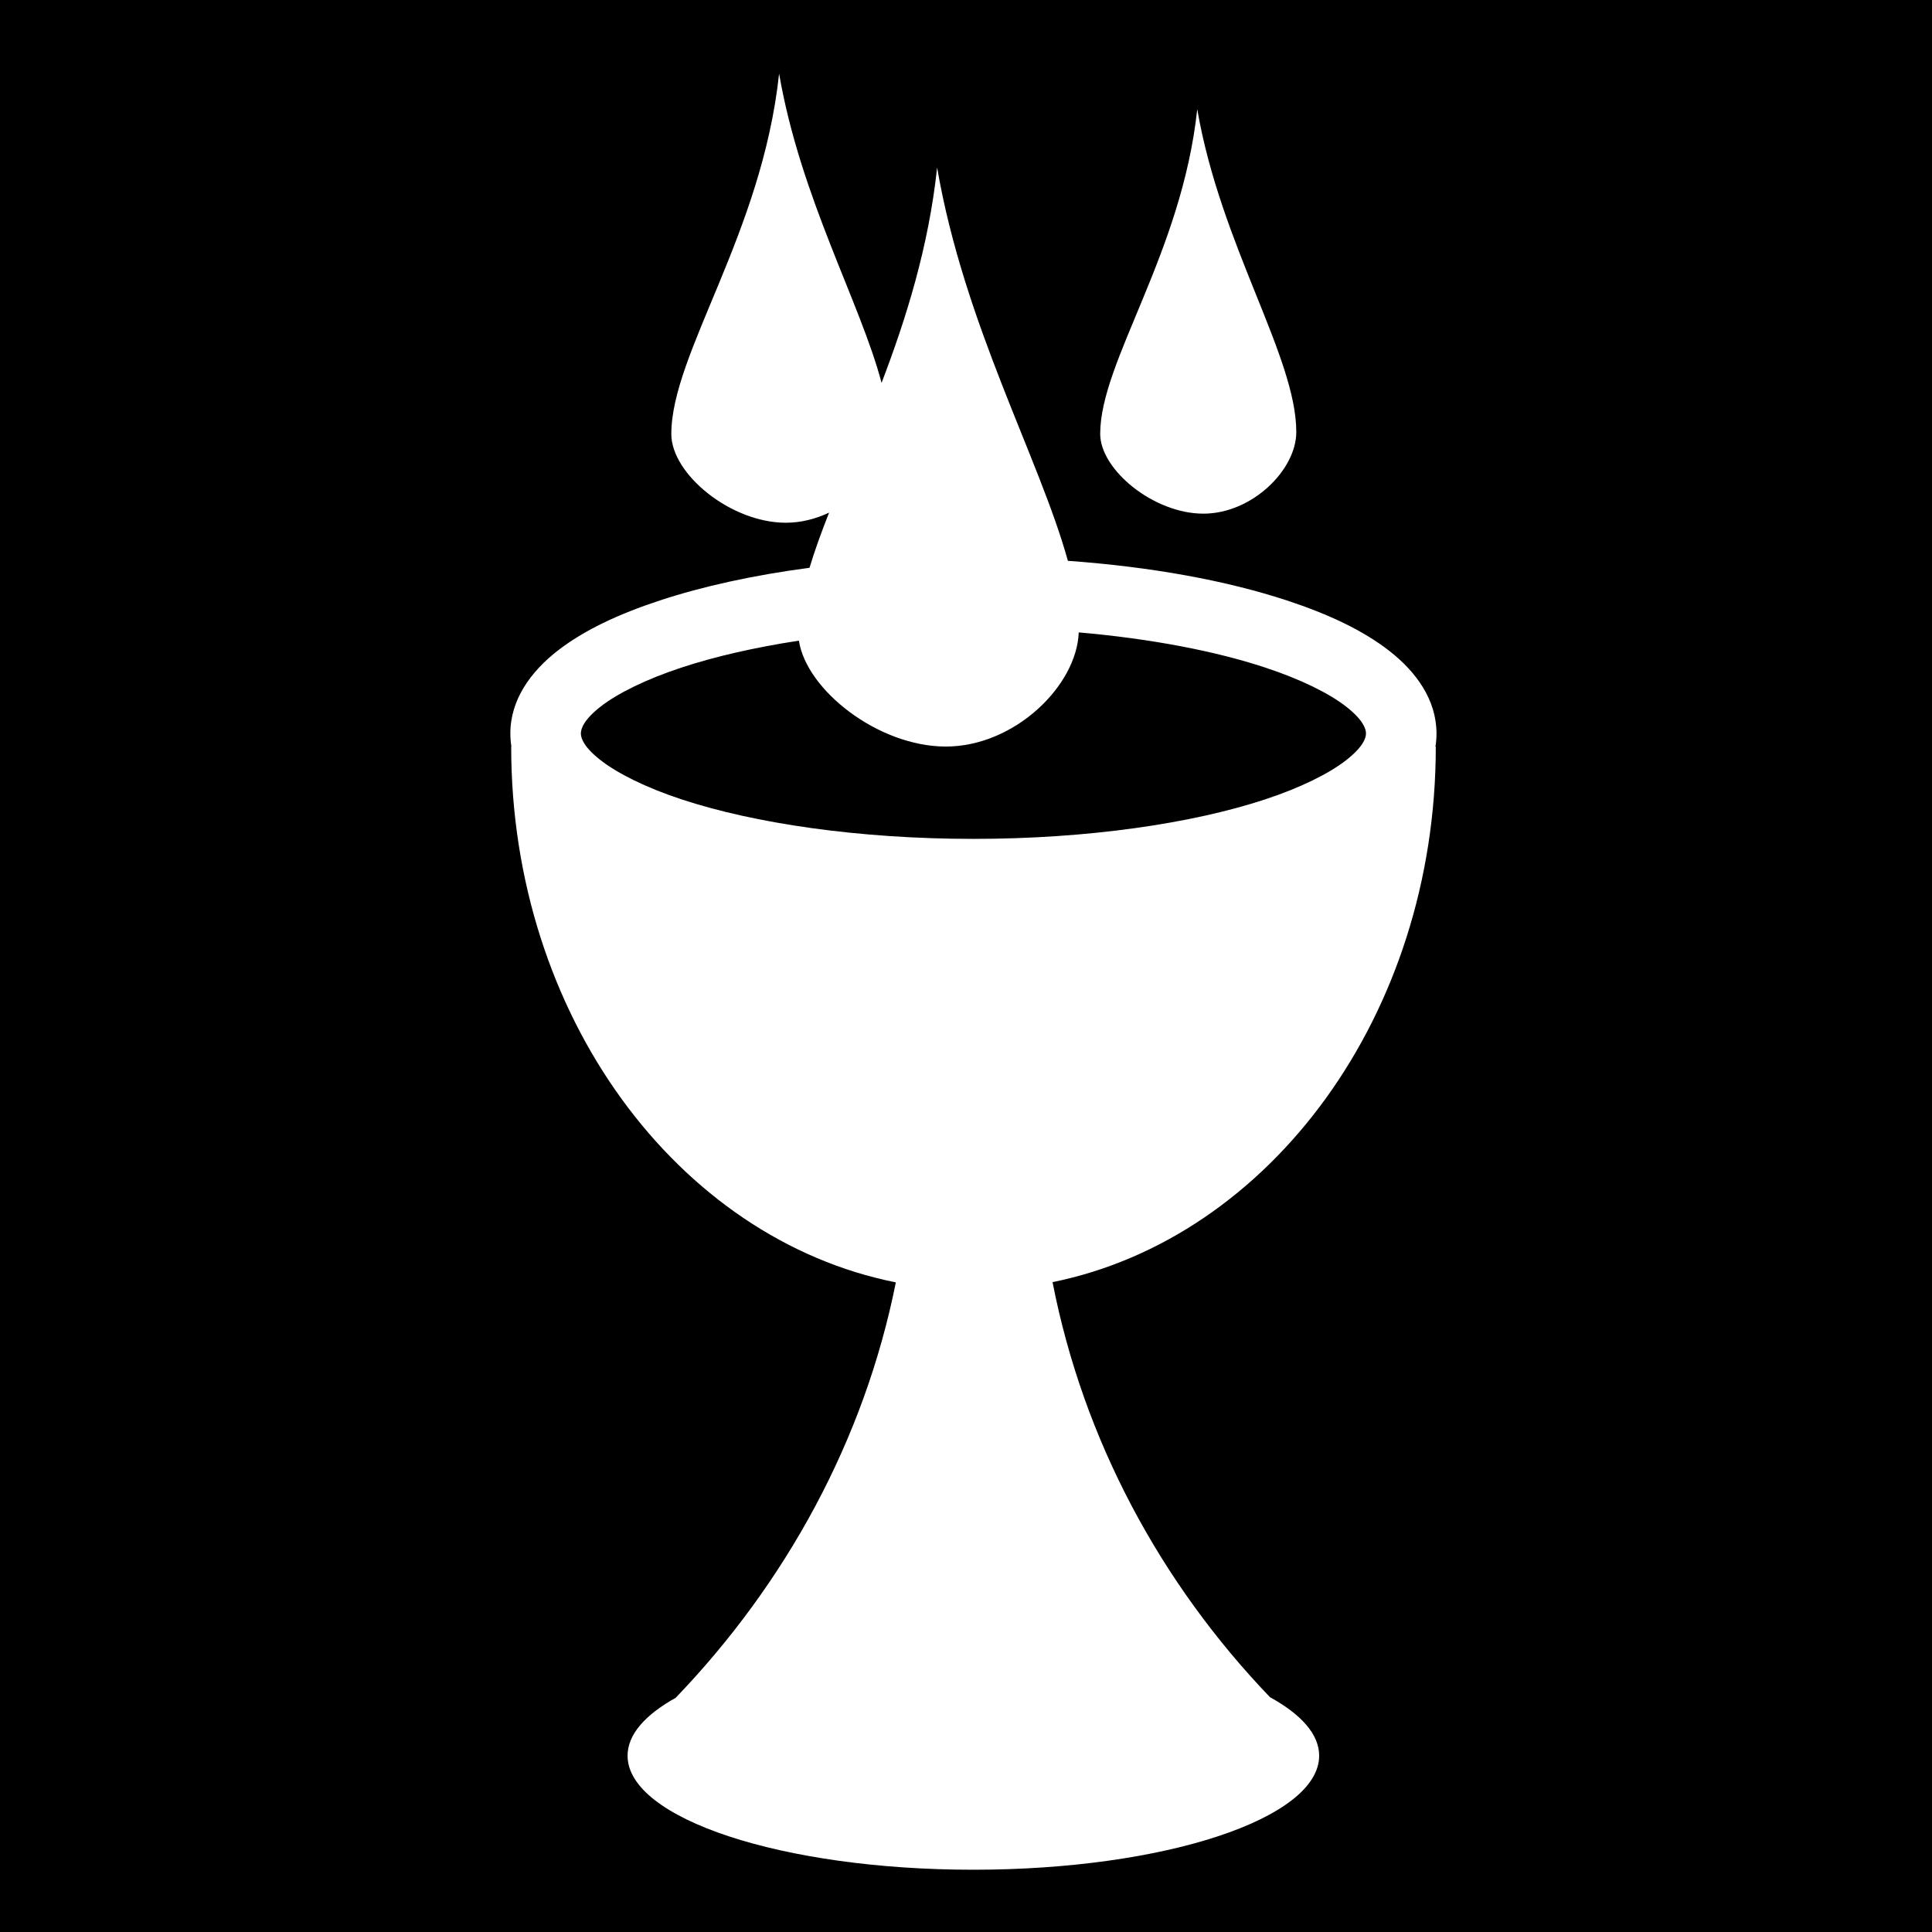
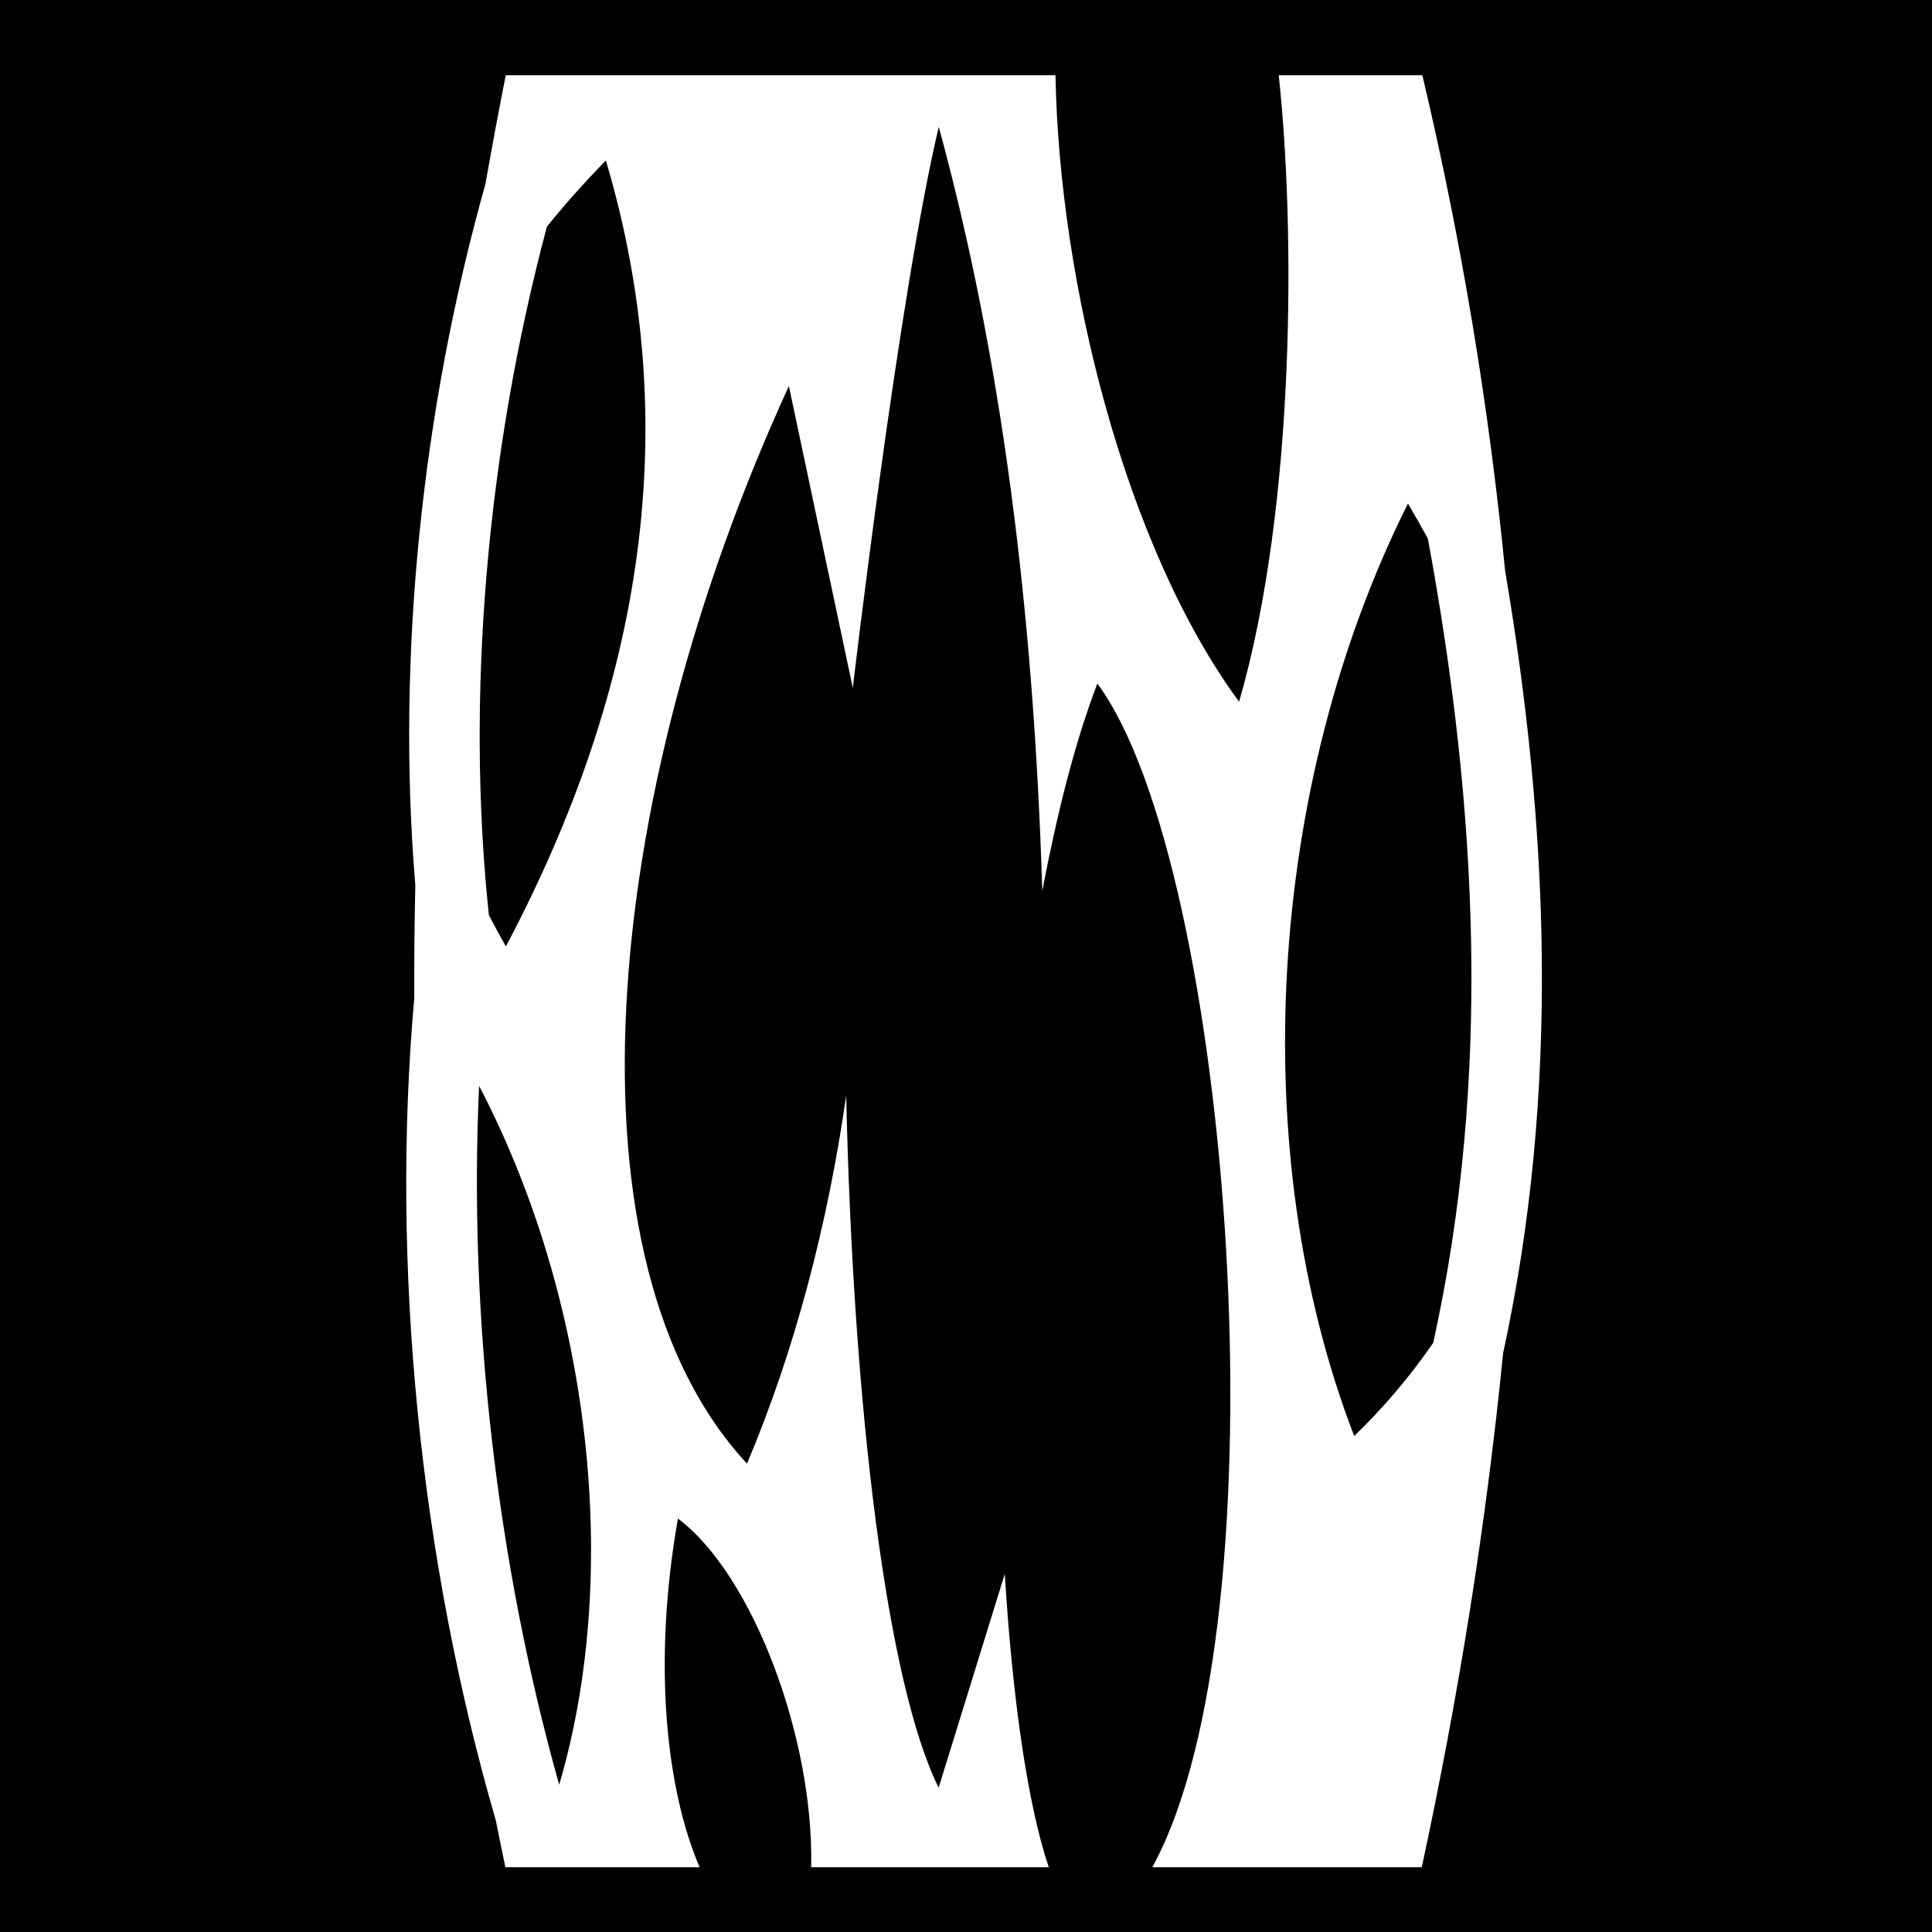
<svg xmlns="http://www.w3.org/2000/svg" viewBox="0 0 512 512">
  <path d="M0 0h512v512H0z" fill="#000" opacity="1" />
-   <path d="M206.47 19.5c-4.53 42.503-28.564 74.22-28.564 95.53.004 10.575 15.696 23.5 30.344 23.5 4.005 0 7.924-.994 11.47-2.686-2.032 5.148-3.804 10.014-5.19 14.625-14.796 1.954-28.22 4.893-39.655 8.655-10.928 3.596-20.086 7.868-27.125 13.344-7.04 5.474-12.5 12.918-12.5 21.905 0 1.2.096 2.357.28 3.5h-.06c0 71.244 44.097 130.45 101.936 141.97-8.37 41.925-29.252 79.813-58.344 110.092-8.084 4.503-12.75 9.735-12.75 15.344 0 16.683 41.04 30.22 91.625 30.22s91.657-13.537 91.657-30.22c0-5.672-4.772-10.962-13.03-15.5-29.02-30.266-49.46-68.122-57.627-110C336.594 328.085 380.5 268.967 380.5 197.876h-.094c.187-1.143.28-2.3.28-3.5.002-8.987-5.49-16.43-12.53-21.906-7.04-5.477-16.196-9.75-27.125-13.345-16.012-5.27-35.905-8.914-58.03-10.5-7.514-27.144-27.472-62.53-34.656-104.22-2.246 21.072-8.228 40.076-14.72 57.064-5.578-21.2-21.483-49.06-27.155-81.97zm110.81 9.438c-4.078 38.274-25.717 66.84-25.717 86.03 0 9.523 14.153 21.157 27.343 21.157 12.9 0 24.626-11.597 24.625-21.625 0-19.986-20.012-49.374-26.25-85.563zm-31.405 138.656c19.192 1.662 36.208 4.97 49.313 9.28 9.588 3.156 17.065 6.895 21.5 10.345 4.434 3.45 5.312 5.84 5.312 7.155 0 1.314-.877 3.675-5.313 7.125-4.435 3.45-11.91 7.22-21.5 10.375-19.176 6.31-46.743 10.438-77.218 10.438-30.477 0-58.075-4.128-77.25-10.438-9.59-3.155-17.066-6.925-21.5-10.375-4.436-3.45-5.282-5.81-5.282-7.125 0-1.314.846-3.706 5.28-7.156 4.436-3.45 11.913-7.19 21.5-10.345 8.754-2.88 19.266-5.3 31-7.094 2 13.153 21.07 28.064 38.938 28.064 18.173 0 34.696-16.06 35.22-30.25z" fill="#fff" />
+   <path d="M134.03 19.938c-1.902 9.598-3.692 19.185-5.374 28.78-17.01 60.474-23.59 125.95-18.594 185.844-.226 10.01-.312 20.024-.28 30.032C103.523 335 111.15 412.7 131.405 482.47c.817 4.12 1.668 8.252 2.53 12.374h51.47c-8.876-20.718-12.494-54.164-5.75-92.406 19.663 14.656 36.074 57.923 35.313 92.406h62.968c-5.56-16.518-9.622-44.473-11.657-77.75l-17.53 56.656c-13.64-27.468-22.648-100.036-24.5-183.406-4.885 34.097-13.57 67.383-26.28 97.53-49.444-53.084-39.555-175.16 11.093-285.562l16.937 80s12.138-103.81 22.78-148.687c-.005-.022-.024-.04-.03-.063h.03c-.003.02.006.044 0 .063 16.58 60.65 25.145 127.882 27.44 202.438 3.847-20.063 8.51-39.06 14.592-54.907 35.655 48.09 50.52 247.99 14.563 313.688h71.406c9.802-45.45 17.053-90.884 21.564-136.28 15.02-68.99 12.157-138.86.53-207.283-4.32-43.783-11.546-87.567-21.937-131.343h-38.062c4.322 39.652 4.63 113.673-10.5 166.032-30.267-41.15-47.72-111.623-48.656-166.032H134.03zm26.532 22.593c20.65 69.454 10.268 138.823-26.5 208.282-1.57-2.767-3.062-5.52-4.5-8.28-6.134-57.806-.59-122.652 15.375-182.47 4.745-5.884 9.943-11.737 15.625-17.53zm212.563 90.907c1.825 3.09 3.59 6.188 5.28 9.313 13.14 71.08 16.93 142.932 1.408 213.125-6.022 8.736-12.98 16.996-20.938 24.688-28.872-74.96-23.262-172.173 14.25-247.125zM126.97 287.781c29.516 56.466 37.825 128.855 21.218 185.19-16.653-59.234-24.03-124.576-21.22-185.19z" fill="#fff" />
</svg>
